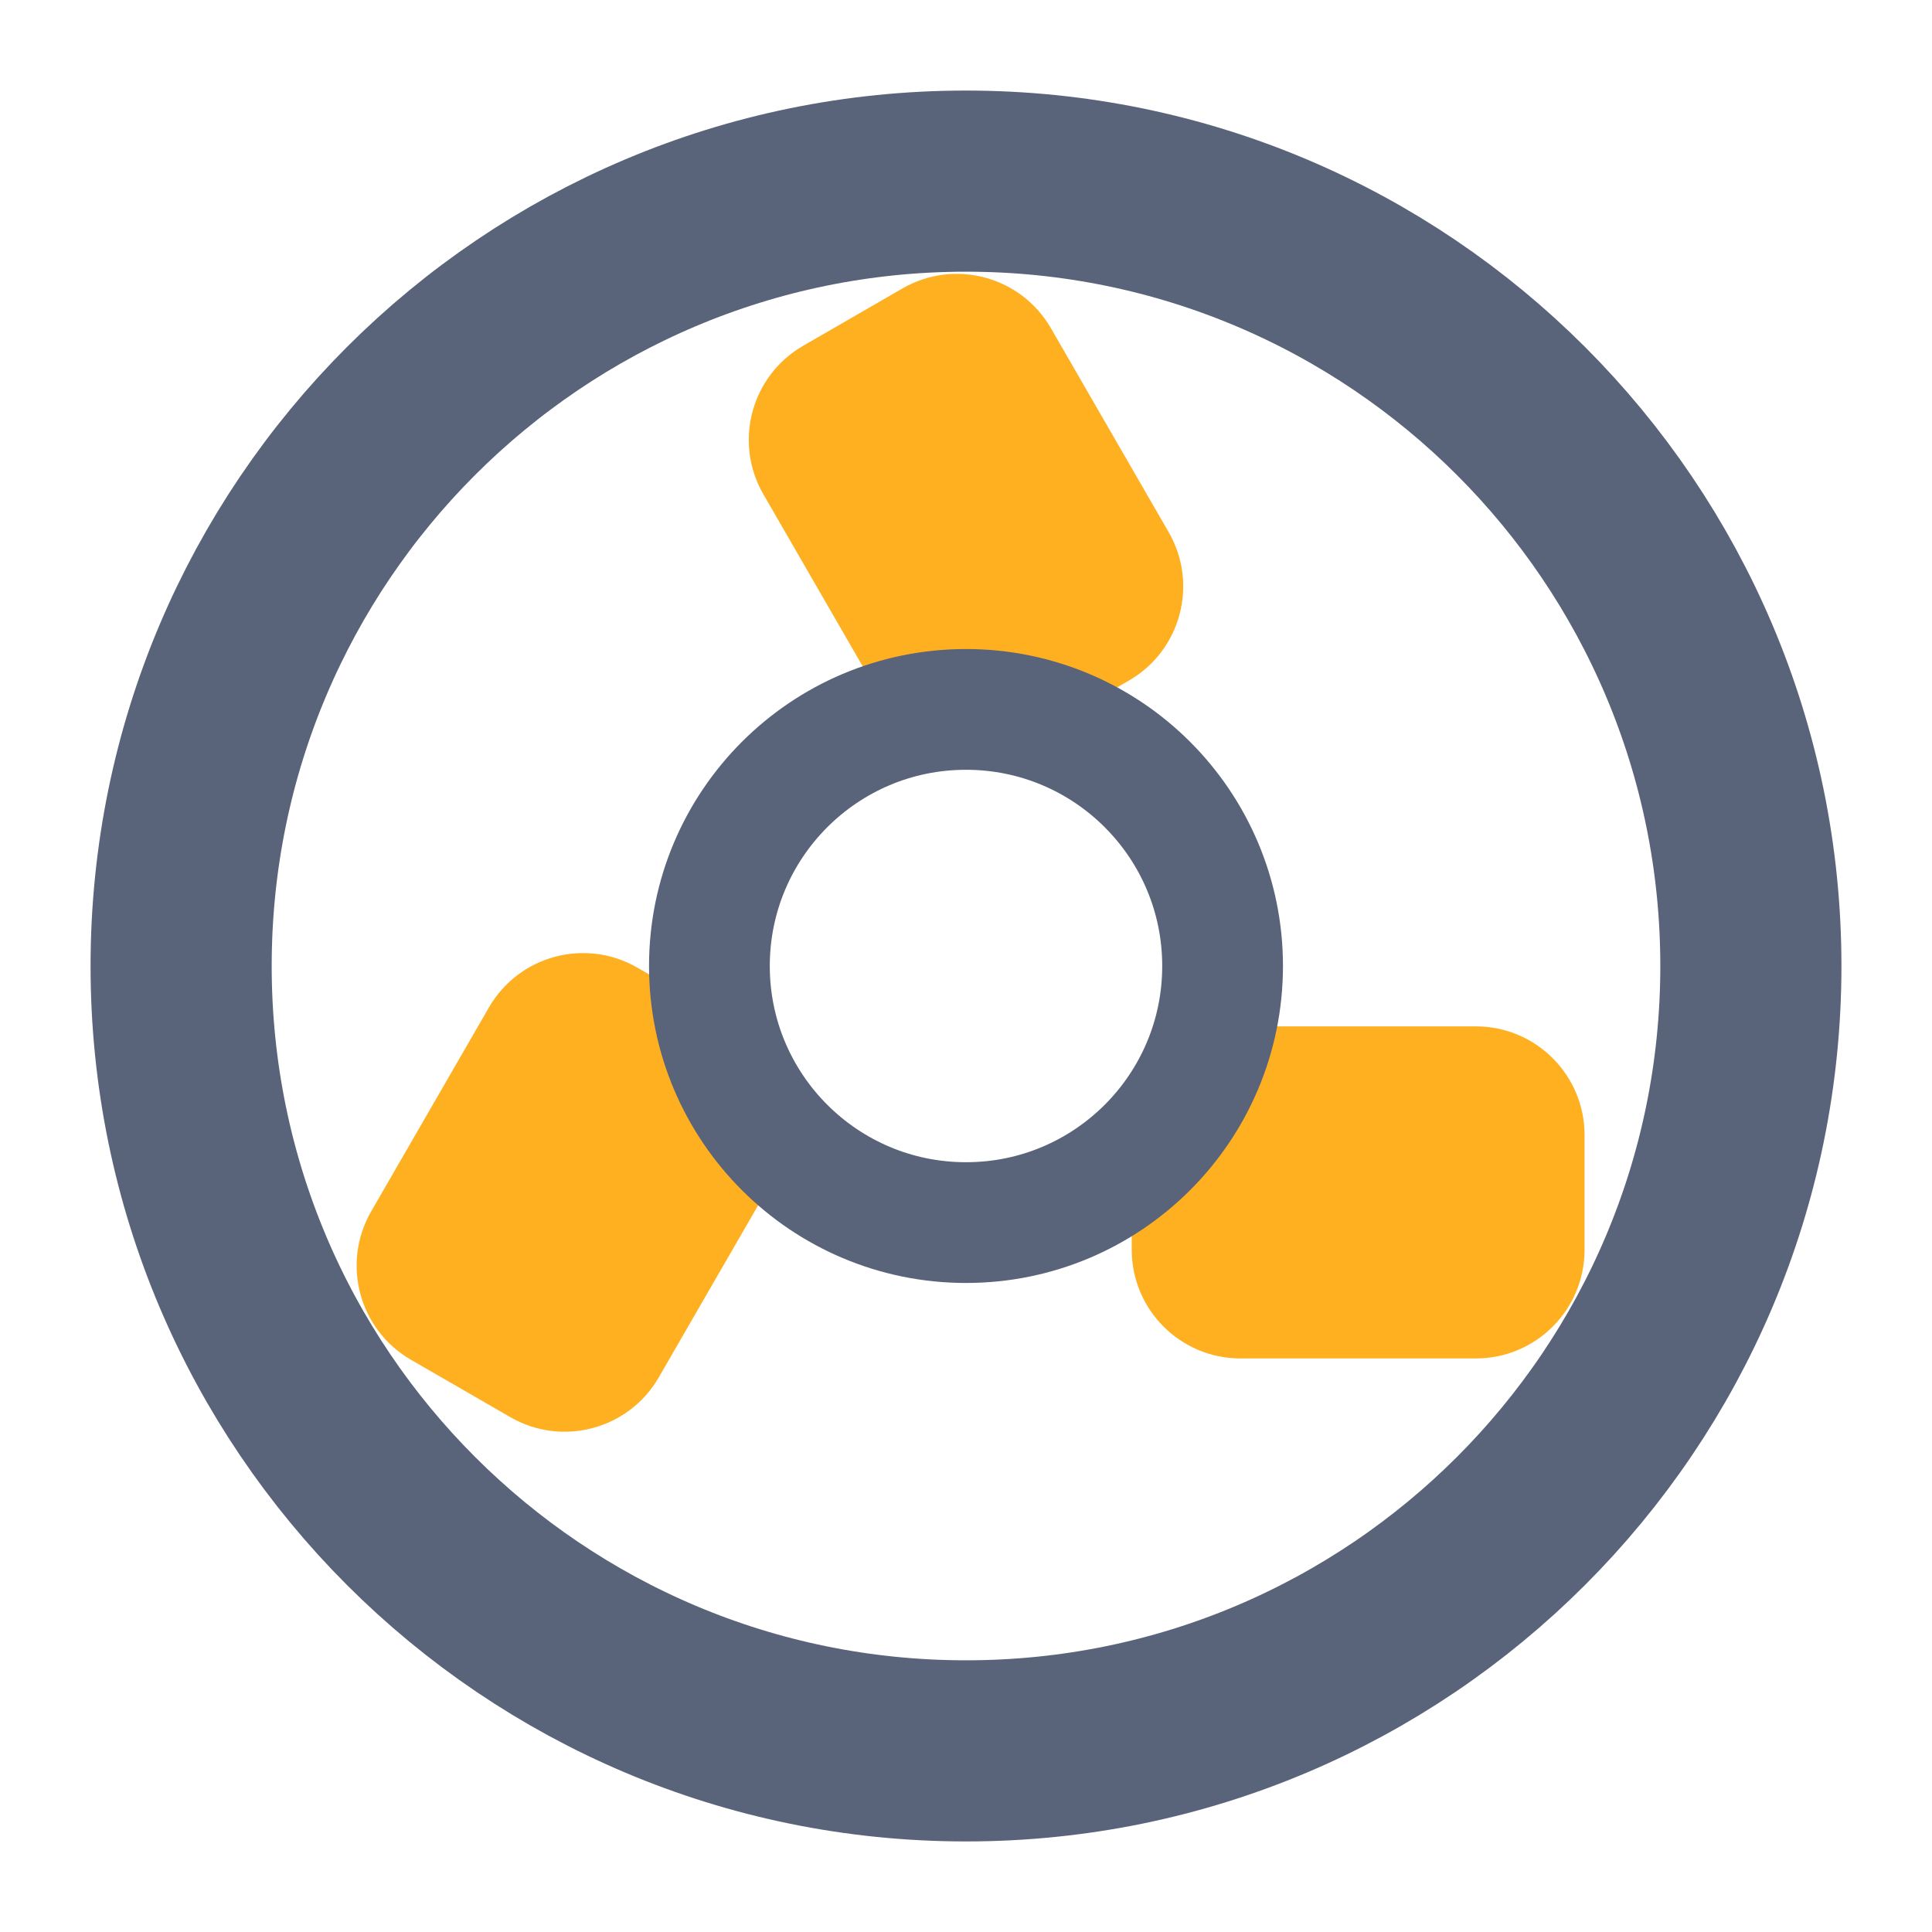
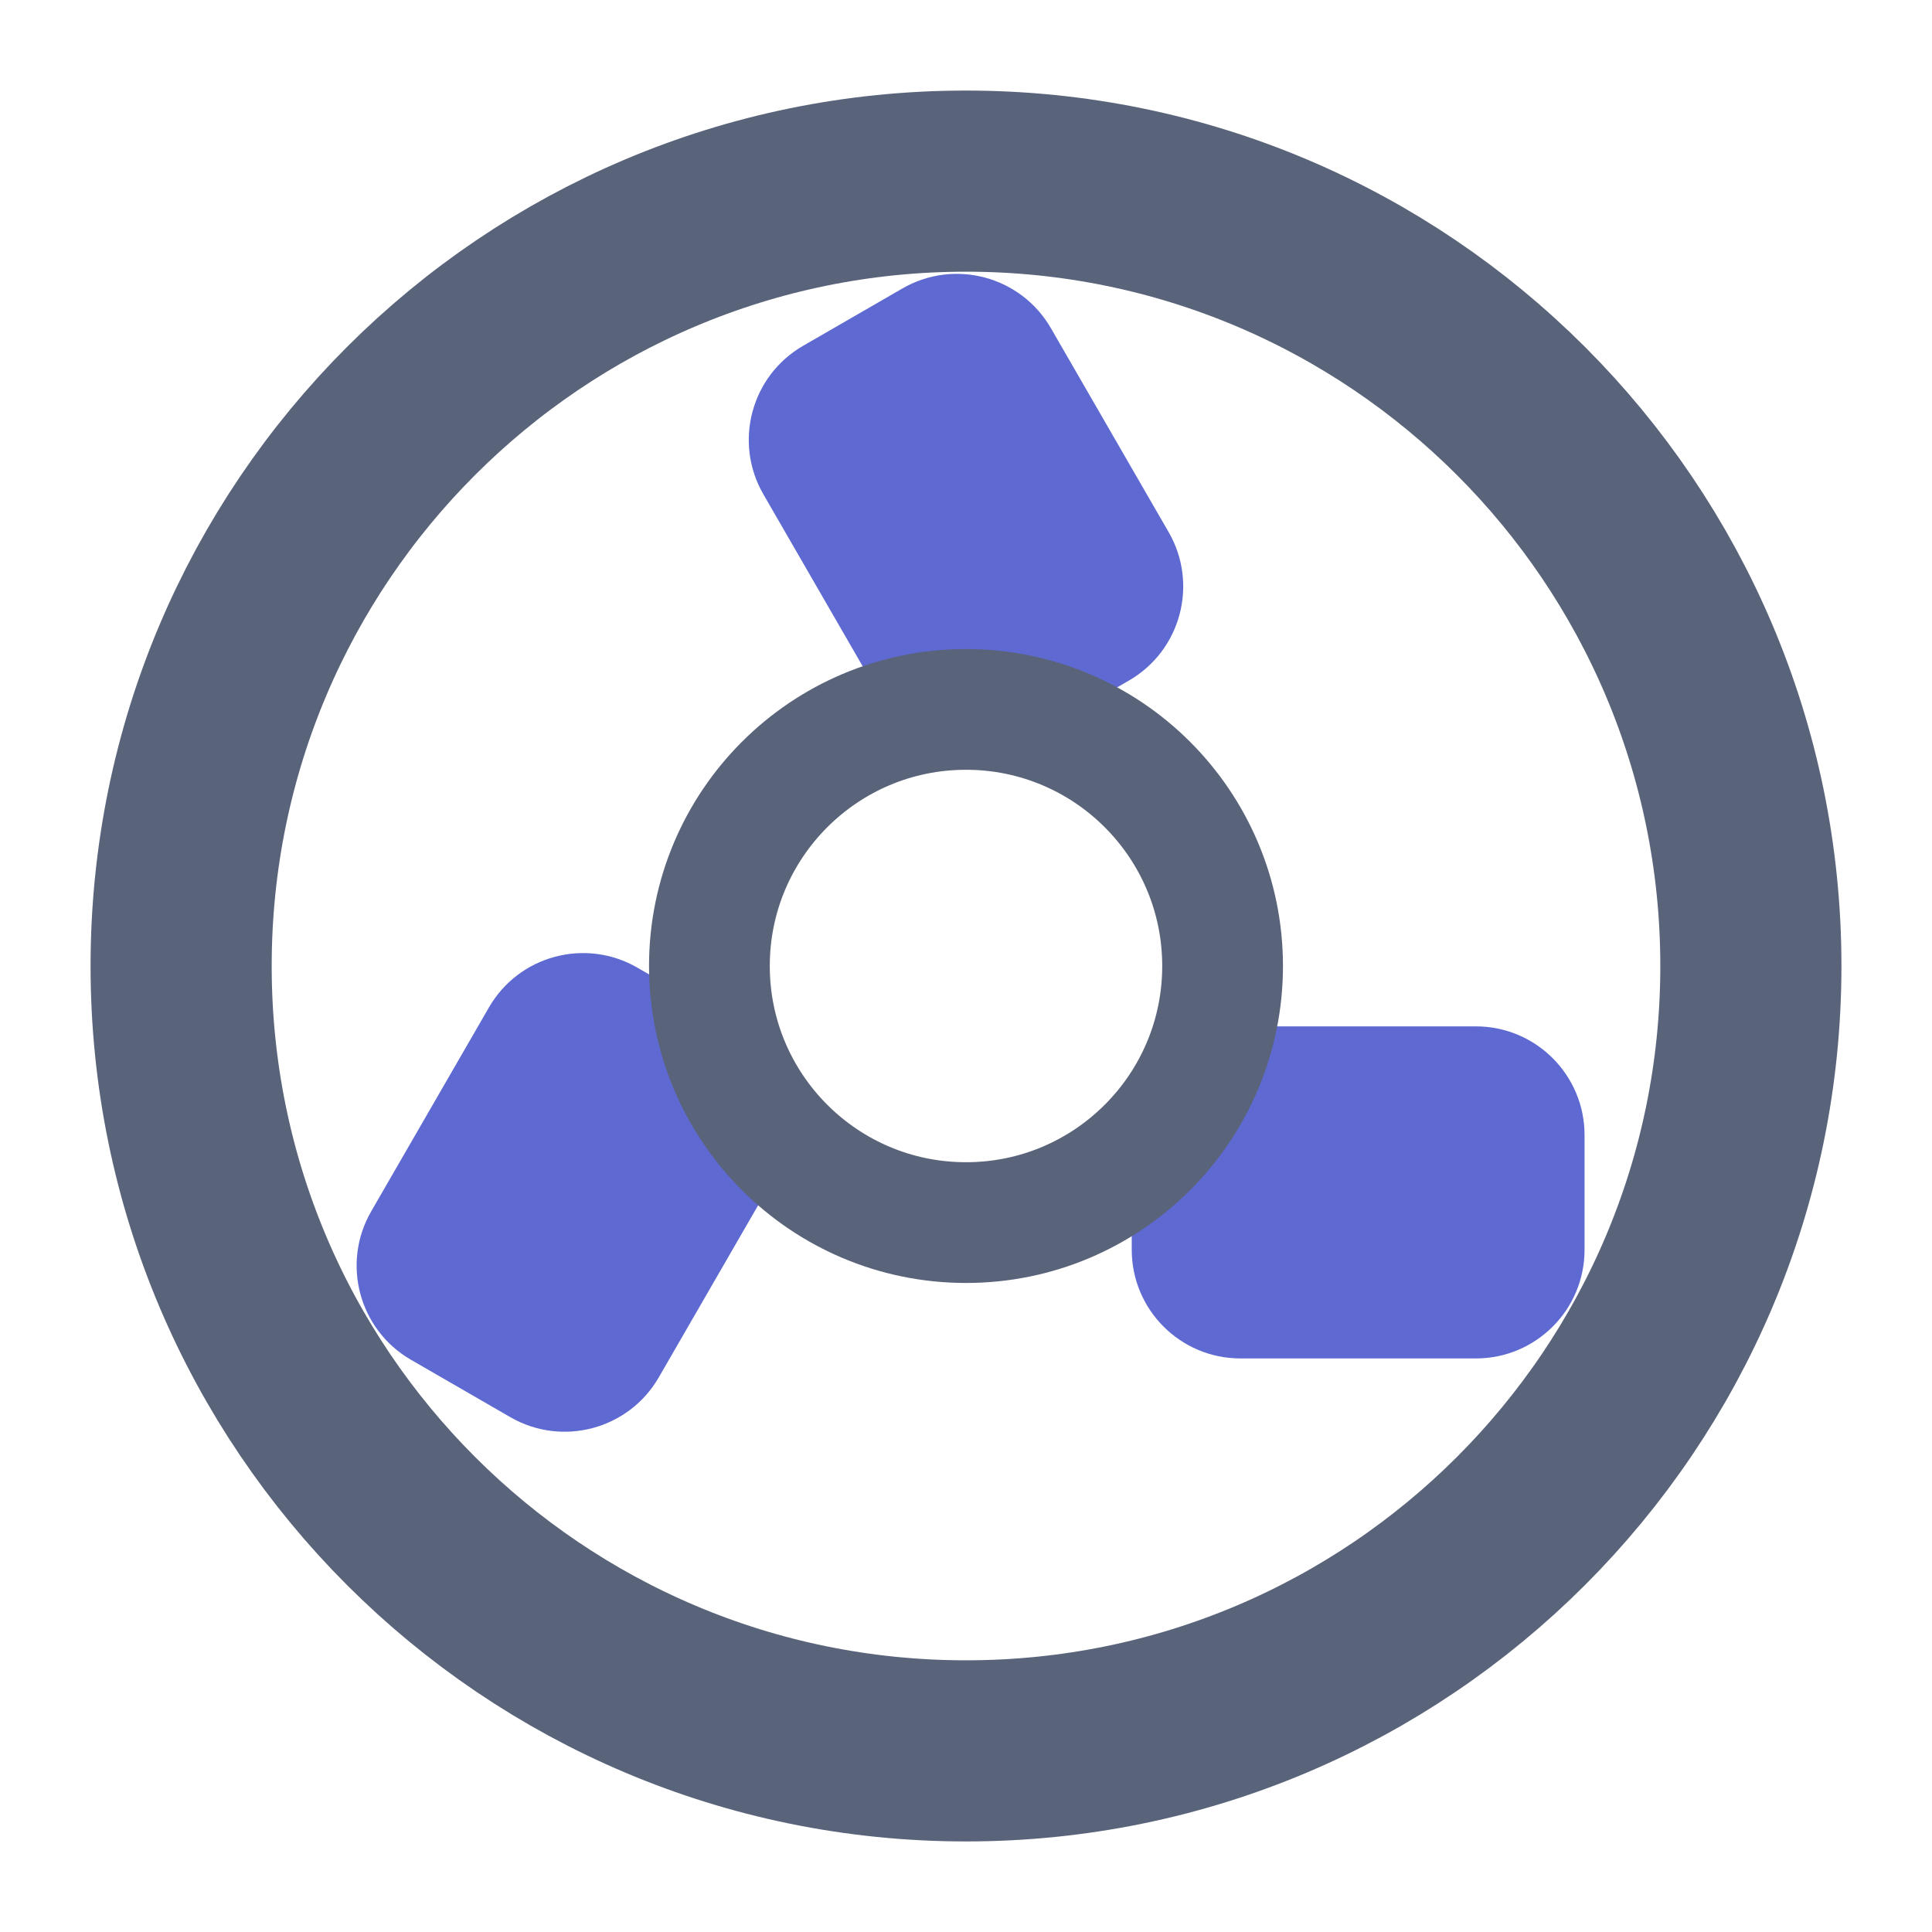
<svg xmlns="http://www.w3.org/2000/svg" viewBox="0 0 64 64" width="64" height="64" role="img" aria-label="Sprag">
  <defs>
    <g id="sprag-cam">
      <rect x="26.5" y="9.5" width="11" height="15" rx="3.6" transform="rotate(-30 32 17)" />
    </g>
  </defs>
  <circle cx="32" cy="32" r="26" fill="none" stroke="#59637A" stroke-width="6" />
-   <g fill="#FFB020">
+   <g fill="#5e6ad2">
    <use href="#sprag-cam" />
    <use href="#sprag-cam" transform="rotate(120 32 32)" />
    <use href="#sprag-cam" transform="rotate(240 32 32)" />
  </g>
  <circle cx="32" cy="32" r="8.5" fill="none" stroke="#59637A" stroke-width="4" />
</svg>
